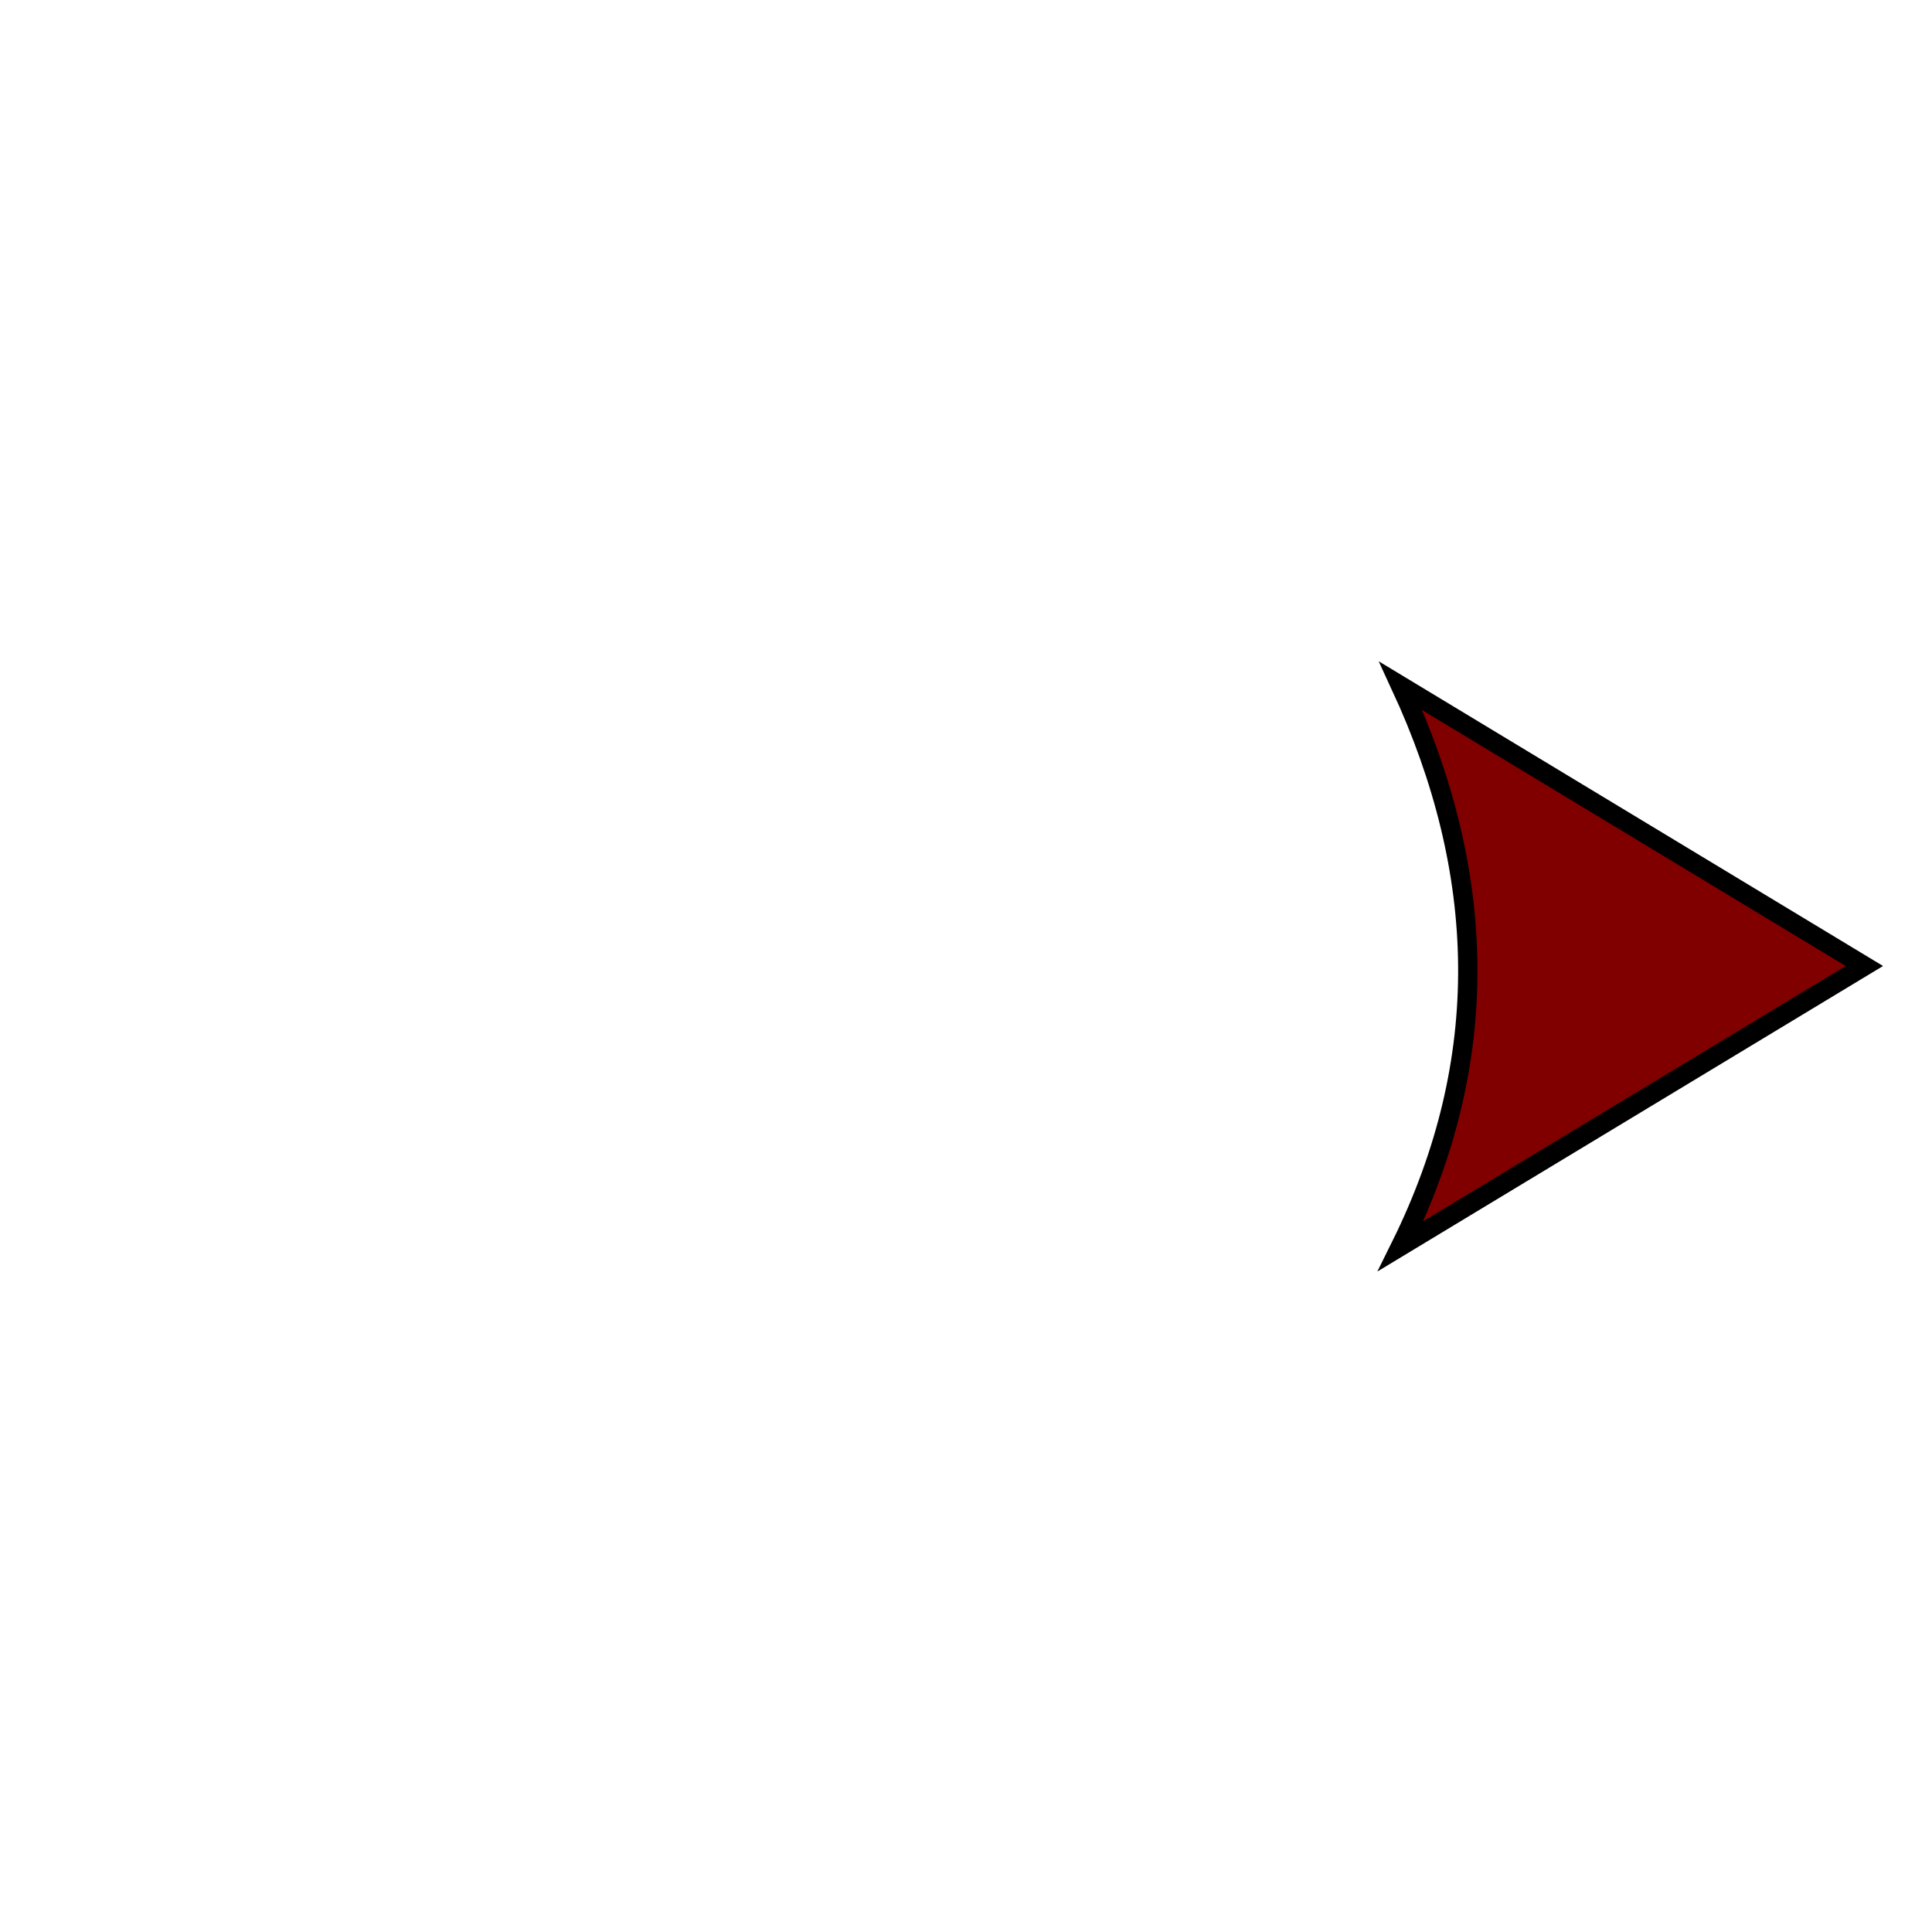
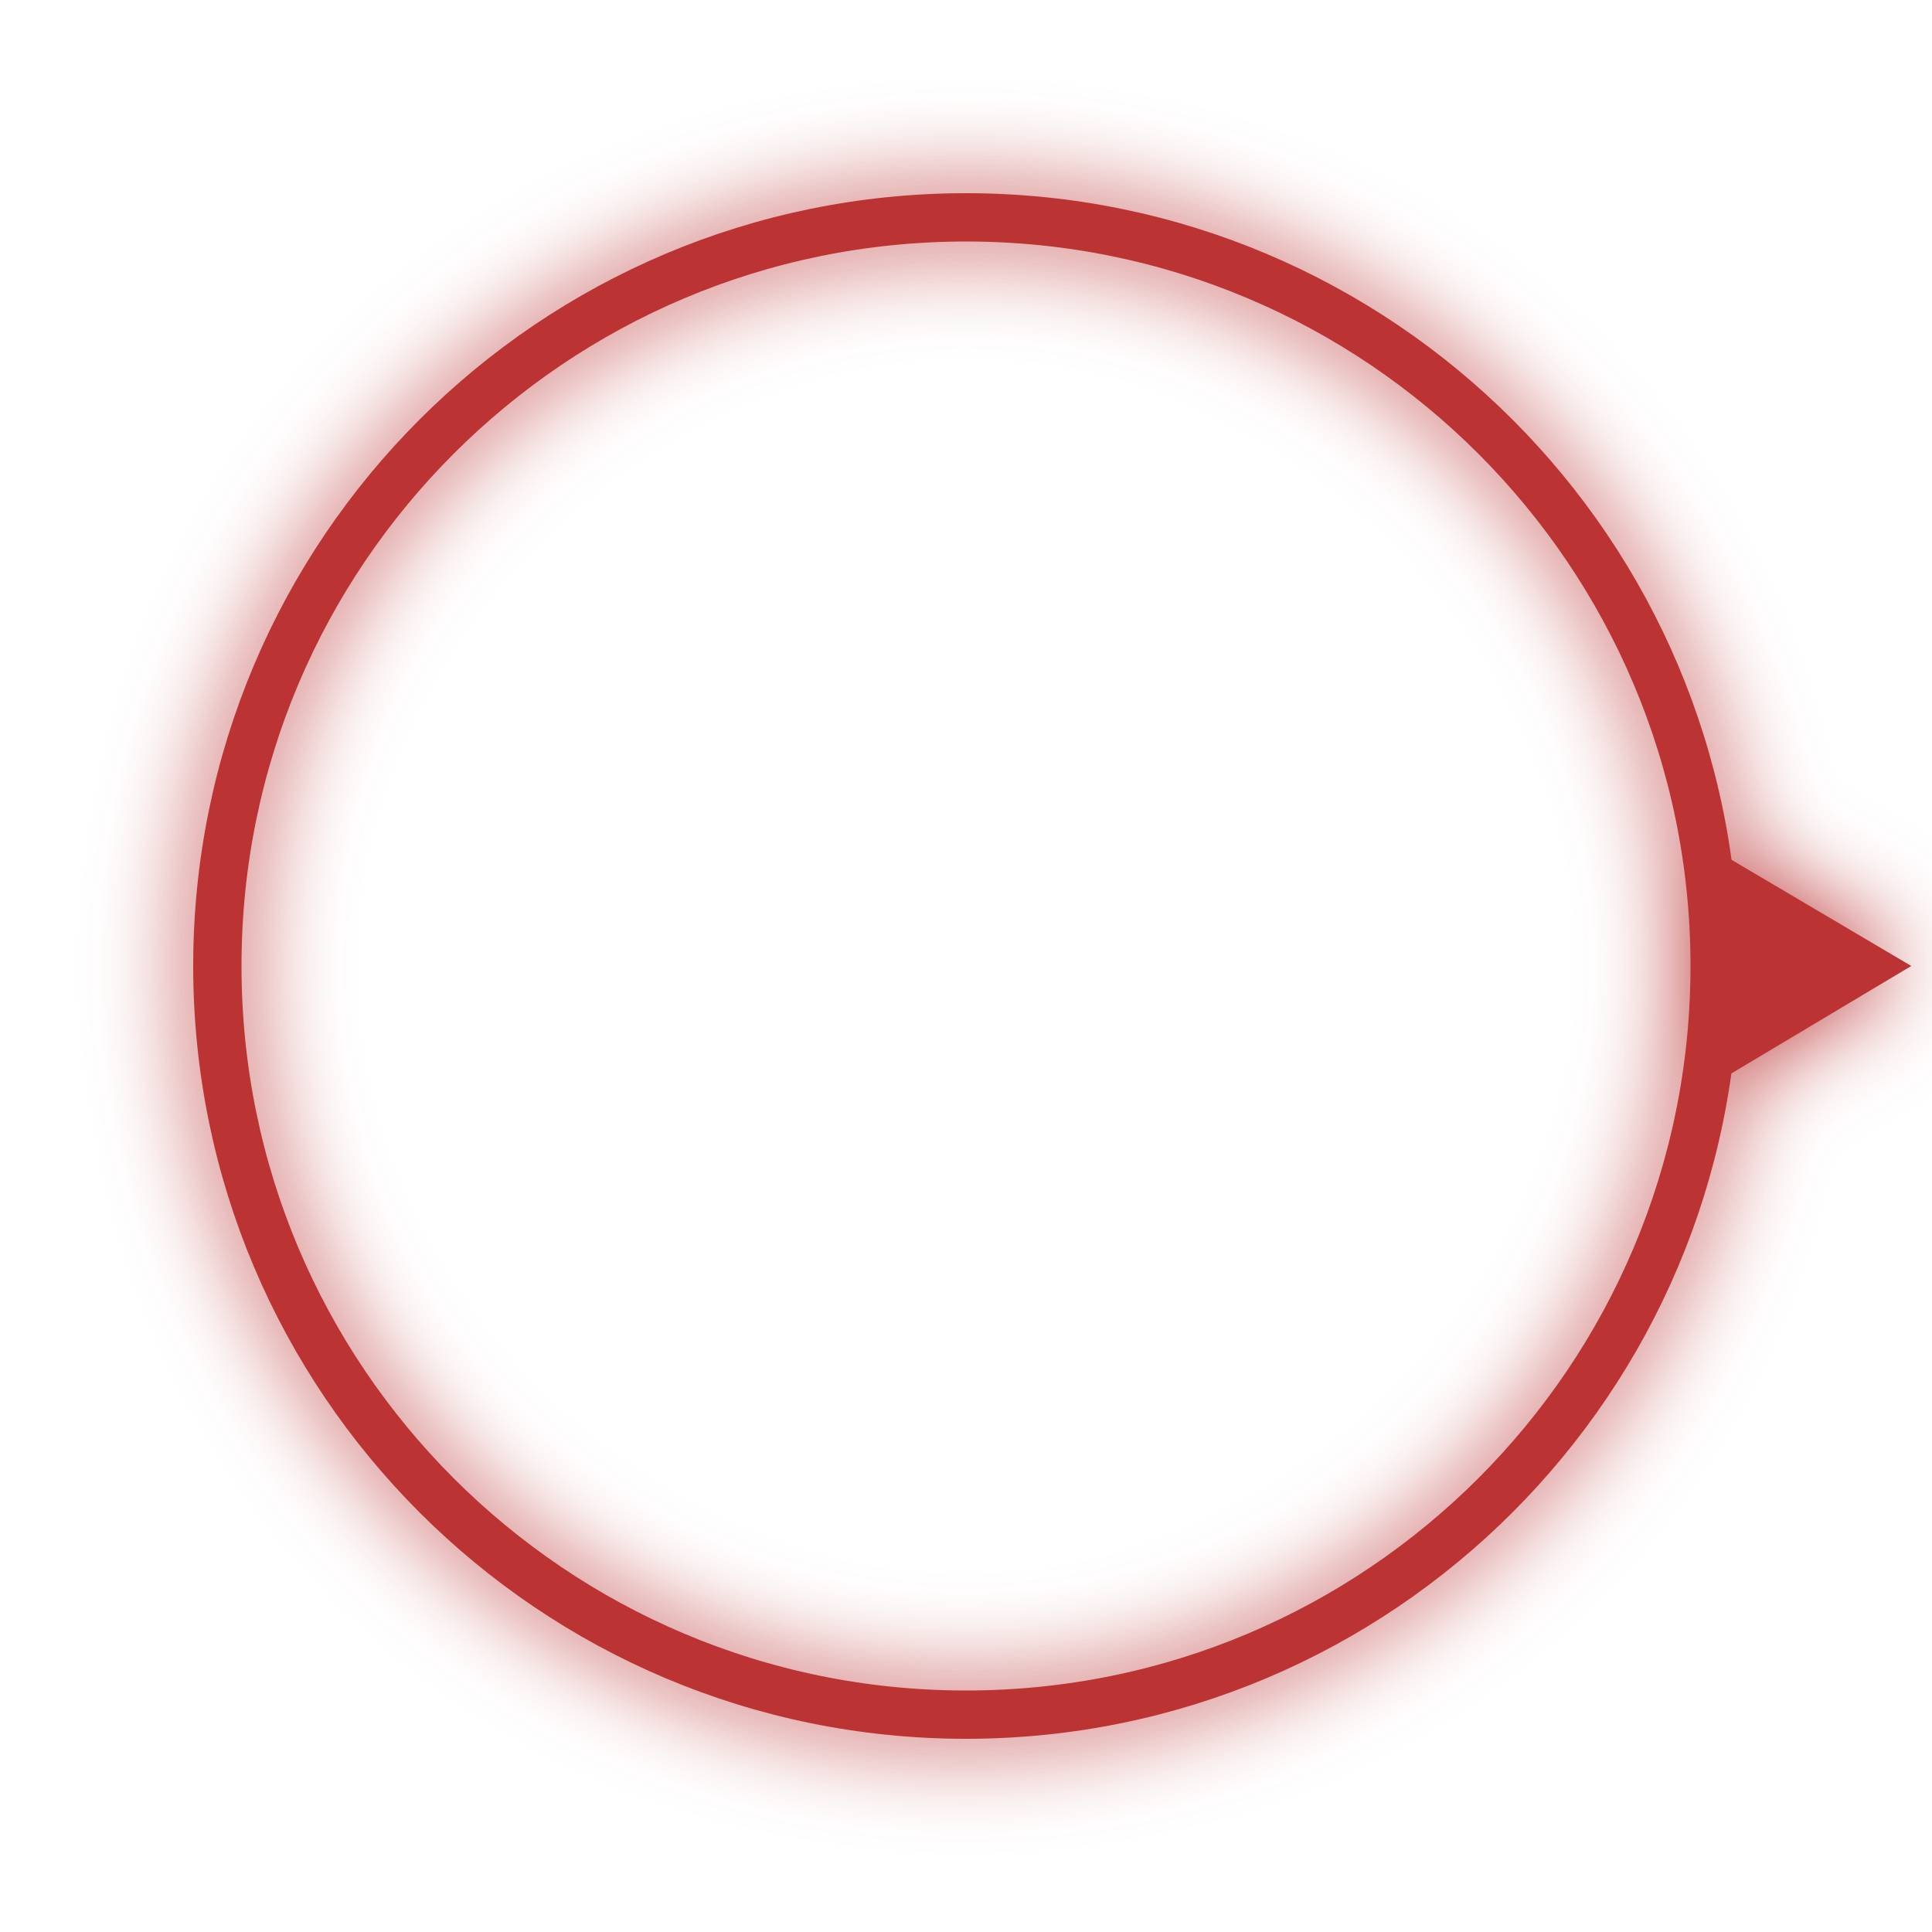
- <svg xmlns="http://www.w3.org/2000/svg" width="100" height="100" id="svg2" version="1.1">
-   <defs id="defs4" />
-   <g id="layer1" transform="translate(0,-952.3622)">
-     <path style="fill:#800000;fill-opacity:1;fill-rule:nonzero;stroke:#000000;stroke-width:1;stroke-linejoin:miter;stroke-miterlimit:4;stroke-opacity:1;stroke-dashoffset:0" d="m 96.5,1002.362 -24,14.5 c 4.784,-9.667 4.474,-19.333 0,-29 z" id="rect2987" />
+ <svg xmlns="http://www.w3.org/2000/svg" width="200" height="200" id="svg2" version="1.1">
+   <defs id="defs4">
+     <filter color-interpolation-filters="sRGB" id="filter3896">
+       <feGaussianBlur stdDeviation="5" result="result91" id="feGaussianBlur3898" />
+       <feComposite in="SourceGraphic" operator="over" in2="result91" id="feComposite3900" />
+     </filter>
+   </defs>
+   <g id="layer1" transform="translate(0,-852.3622)">
+     <path style="fill:#800000;fill-opacity:1;fill-rule:nonzero;stroke:#000000;stroke-width:1;stroke-linejoin:miter;stroke-miterlimit:4;stroke-opacity:1;stroke-dashoffset:0" d="m 296.5,952.362 -24,14.5 c 4.784,-9.667 4.474,-19.333 0,-29 z" id="rect2987" />
+     <g id="g3892" style="filter:url(#filter3896);opacity:0.8">
+       <path transform="matrix(0.9337349,0,0,0.9337349,285.8132,933.6875)" d="m -116,20 a 83,83 0 1 1 -166,0 83,83 0 1 1 166,0 z" id="path2983" style="fill:none;stroke:#aa0000;stroke-width:5.355;stroke-linejoin:miter;stroke-miterlimit:4;stroke-opacity:1;stroke-dasharray:none;stroke-dashoffset:0" />
+       <path id="path3753" d="m 178.25,941.362 0,22.125 18.625,-11.125 z" style="fill:#aa0000;fill-opacity:1;stroke:#aa0000;stroke-width:1px;stroke-linecap:butt;stroke-linejoin:miter;stroke-opacity:1" />
+     </g>
  </g>
</svg>
